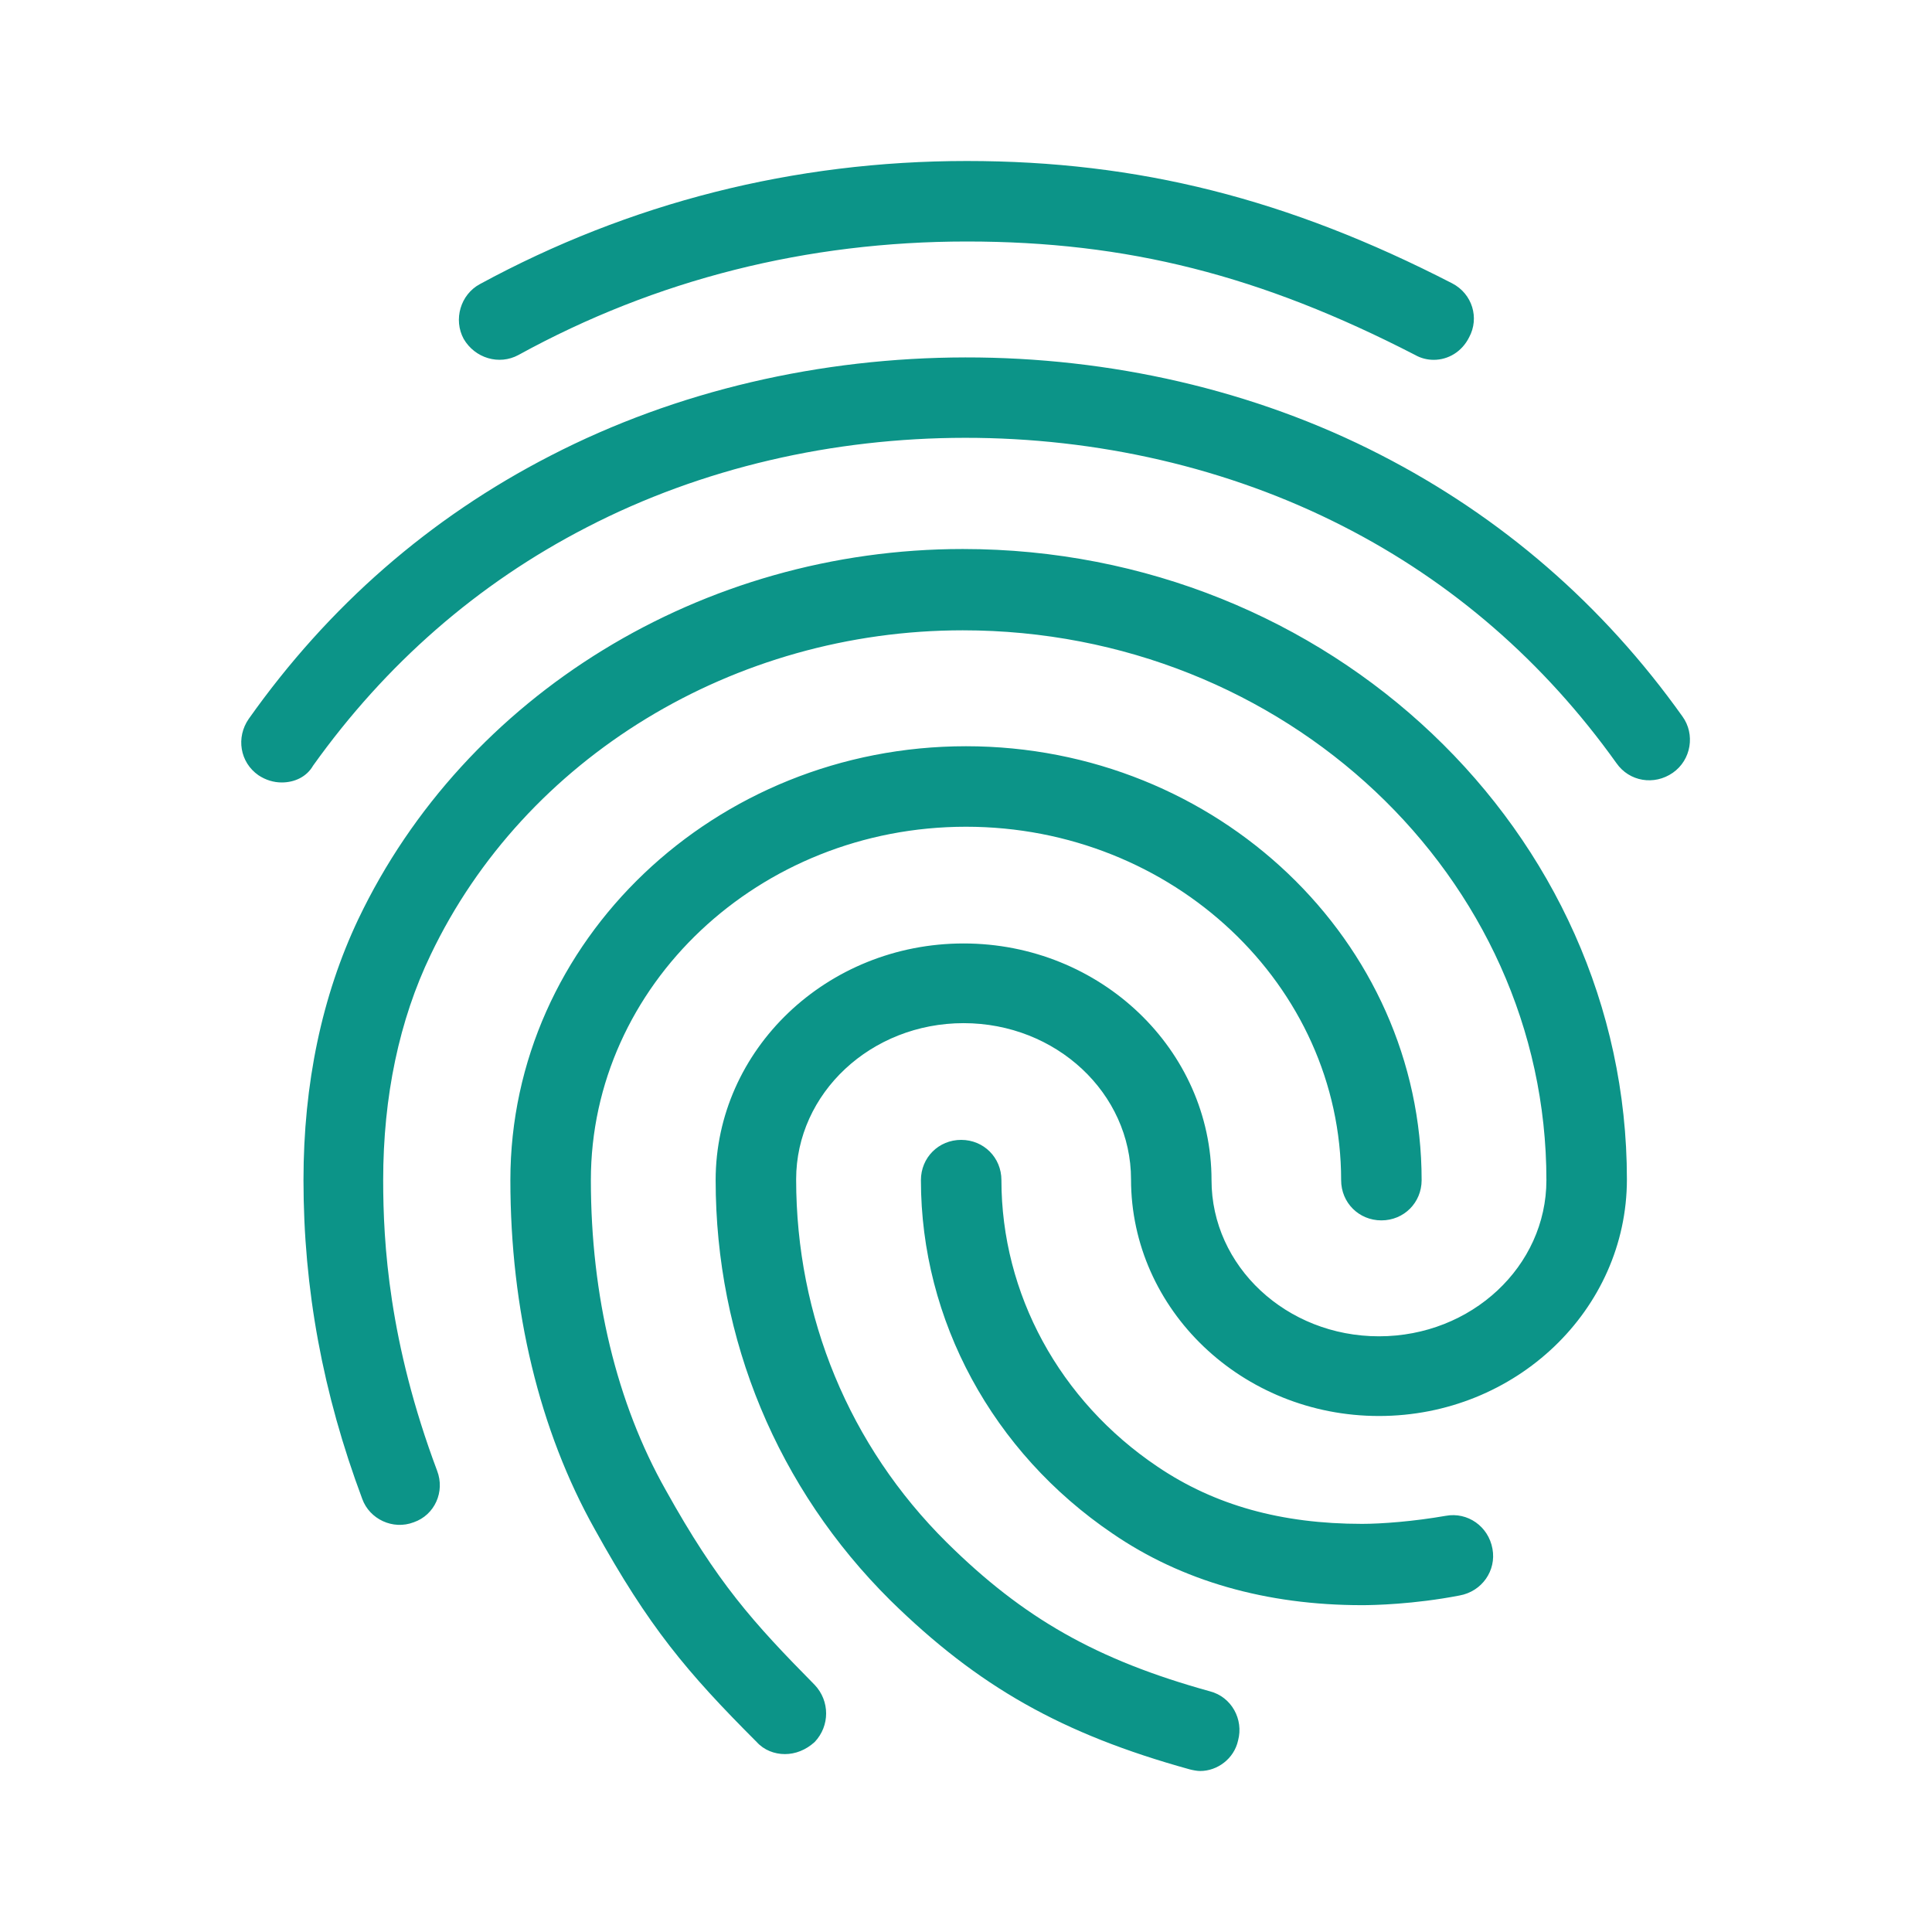
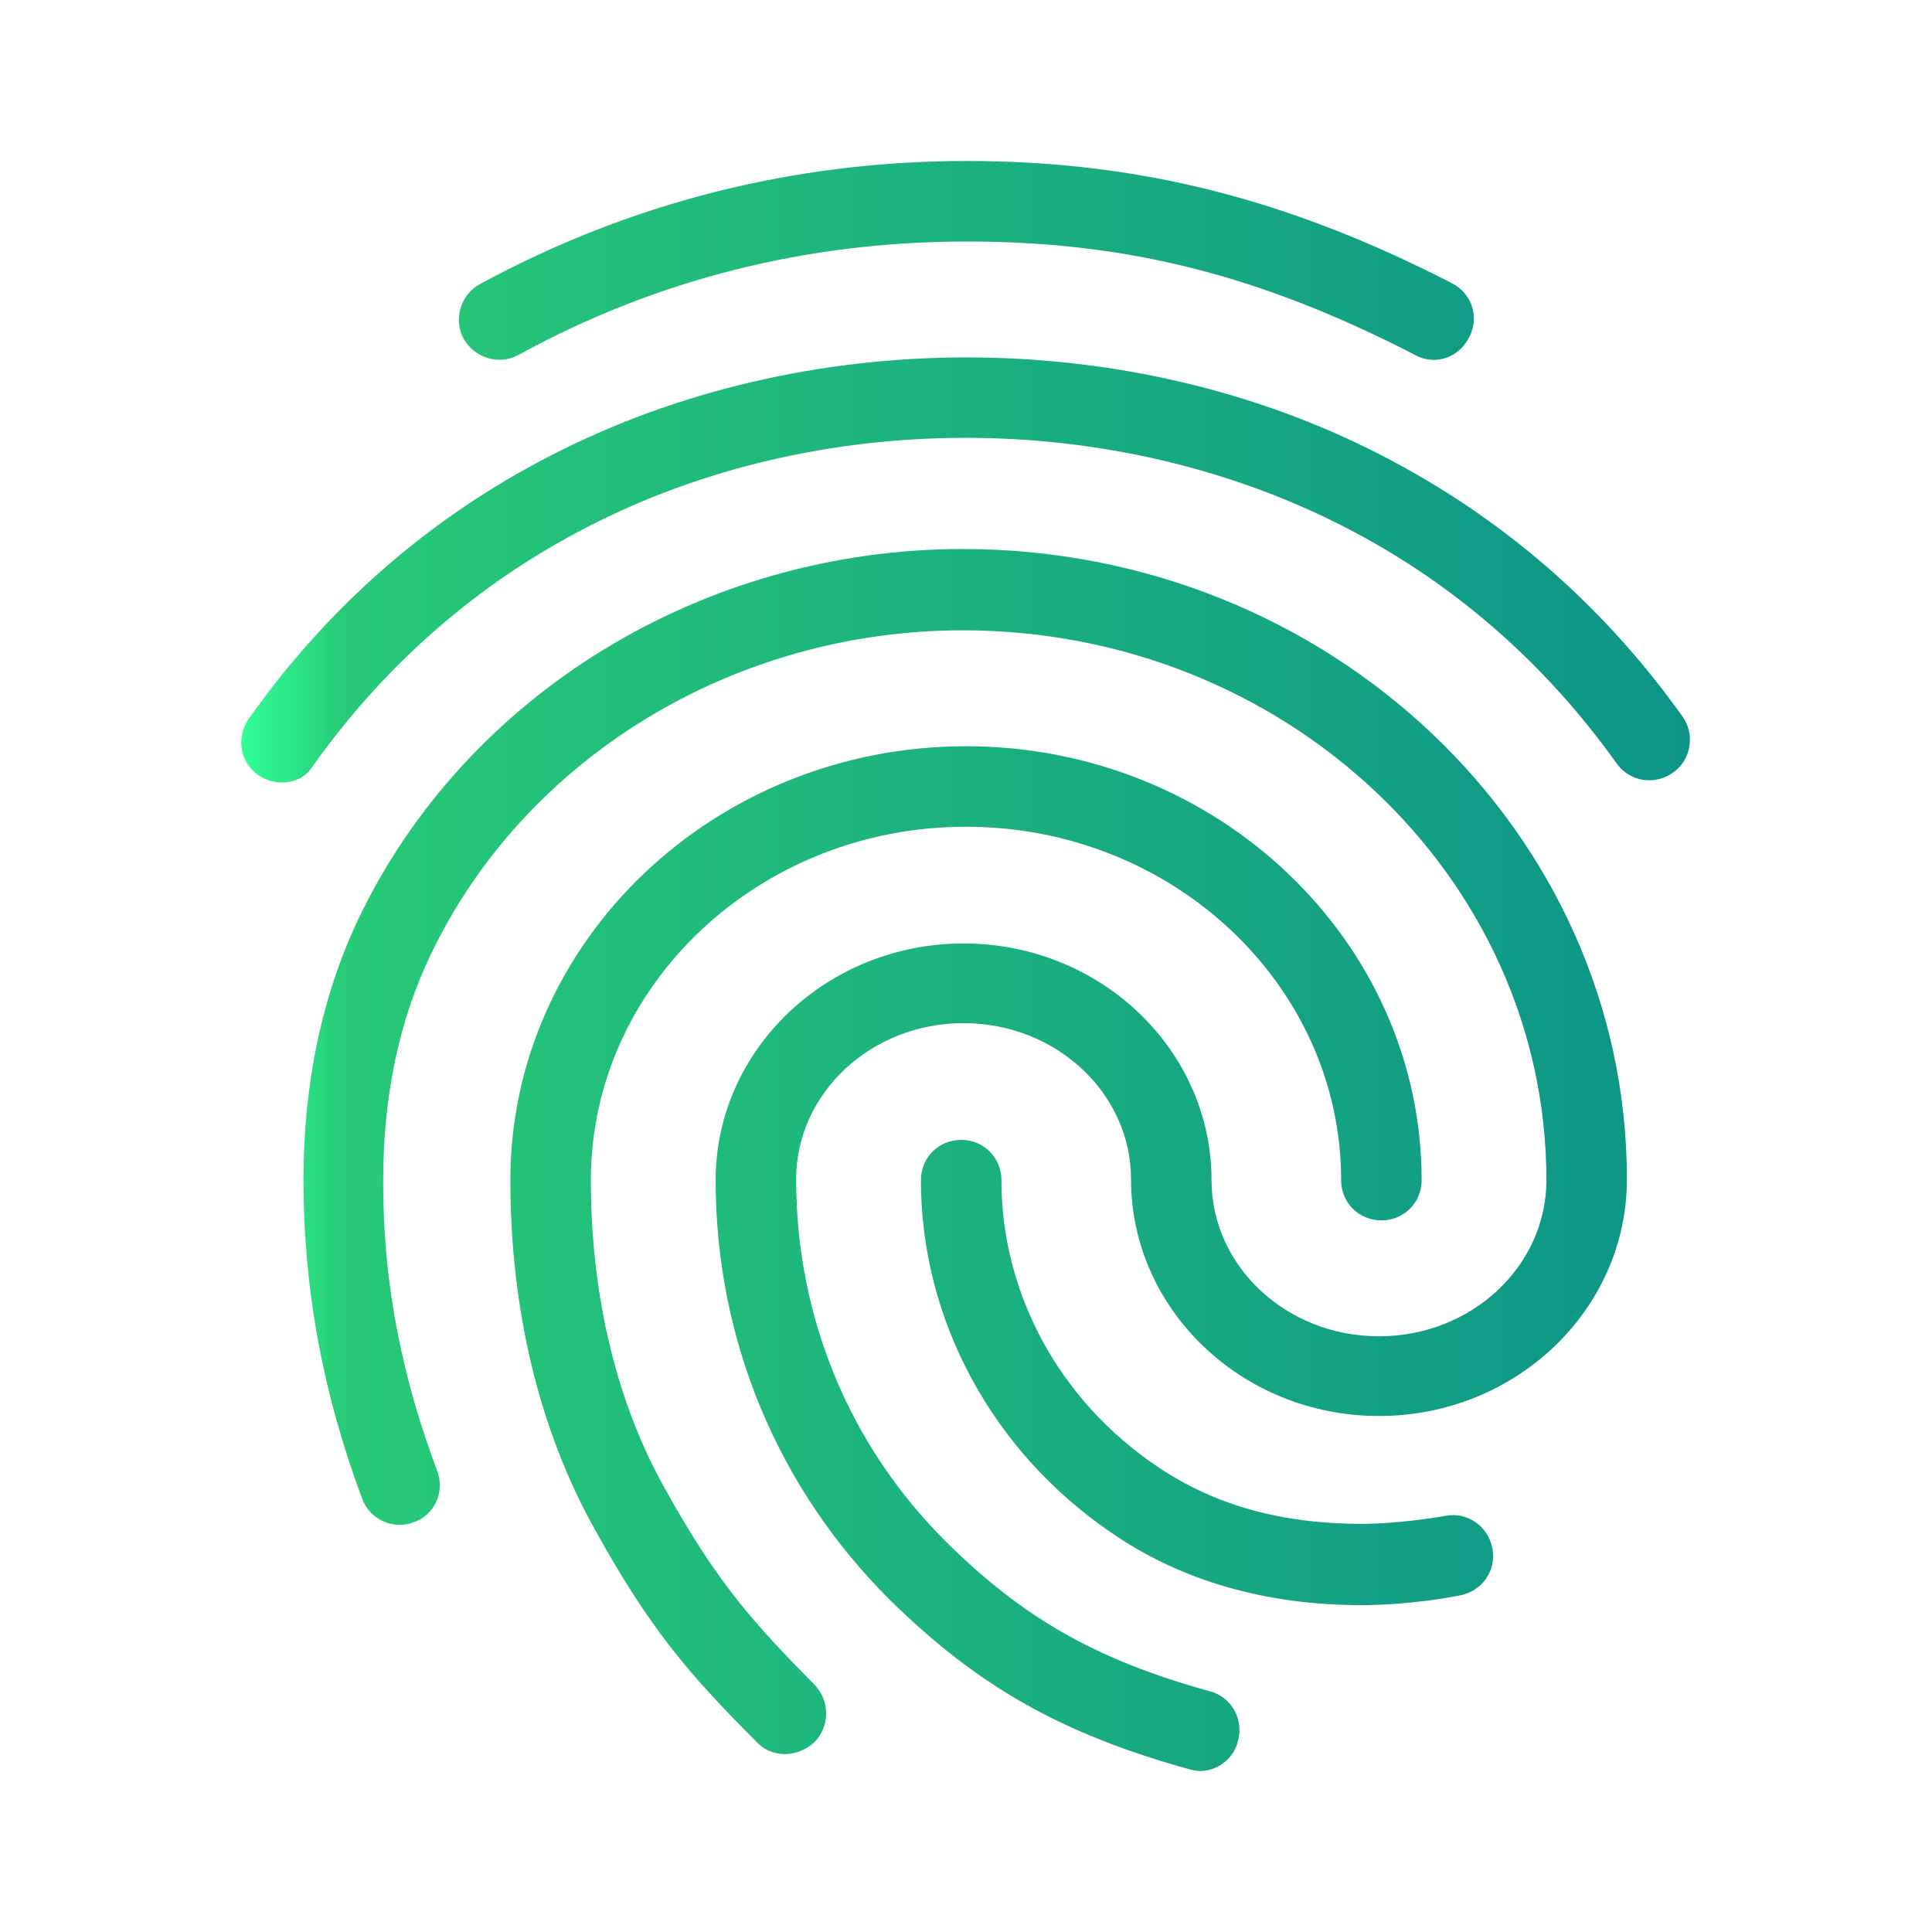
<svg xmlns="http://www.w3.org/2000/svg" fill="#000000" width="800px" height="800px" viewBox="0 0 24 24">
  <defs>
    <style type="text/css">
            
    .fil0 {fill:#0c9488}
   
        </style>
+     <linearGradient id="gradient" x1="0%" y1="0%" x2="100%" y2="0%">
+       <stop offset="0%" style="stop-color:#30ff96;stop-opacity:1" />
+       <stop offset="7%" style="stop-color:#27ca77;stop-opacity:1" />
+       <stop offset="100%" style="stop-color:#0c9488;stop-opacity:1" />
+     </linearGradient>
  </defs>
-   <path class="fil0" d="M17.81 4.47c-.08 0-.16-.02-.23-.06C15.66 3.42 14 3 12.01 3c-1.98 0-3.86.47-5.57 1.41-.24.13-.54.04-.68-.2-.13-.24-.04-.55.2-.68C7.82 2.52 9.86 2 12.01 2c2.13 0 3.99.47 6.03 1.52.25.13.34.43.21.67-.09.18-.26.28-.44.28zM3.5 9.72c-.1 0-.2-.03-.29-.09-.23-.16-.28-.47-.12-.7.99-1.4 2.25-2.5 3.75-3.27C9.98 4.04 14 4.03 17.15 5.65c1.5.77 2.76 1.86 3.75 3.25.16.22.11.54-.12.7-.23.16-.54.11-.7-.12-.9-1.26-2.04-2.25-3.39-2.94-2.87-1.47-6.54-1.47-9.4.01-1.36.7-2.5 1.7-3.4 2.96-.08.14-.23.21-.39.21zm6.25 12.07c-.13 0-.26-.05-.35-.15-.87-.87-1.34-1.43-2.01-2.64-.69-1.23-1.05-2.73-1.05-4.34 0-2.97 2.54-5.39 5.66-5.39s5.66 2.42 5.66 5.39c0 .28-.22.5-.5.5s-.5-.22-.5-.5c0-2.42-2.09-4.39-4.66-4.39-2.57 0-4.66 1.97-4.66 4.39 0 1.44.32 2.77.93 3.85.64 1.15 1.08 1.64 1.85 2.42.19.2.19.51 0 .71-.11.1-.24.15-.37.15zm7.17-1.85c-1.19 0-2.24-.3-3.1-.89-1.49-1.01-2.38-2.65-2.38-4.39 0-.28.22-.5.5-.5s.5.22.5.5c0 1.41.72 2.74 1.94 3.56.71.48 1.54.71 2.54.71.24 0 .64-.03 1.04-.1.27-.05.53.13.58.41.05.27-.13.53-.41.58-.57.11-1.07.12-1.21.12zM14.91 22c-.04 0-.09-.01-.13-.02-1.59-.44-2.63-1.03-3.72-2.1-1.4-1.39-2.17-3.24-2.17-5.22 0-1.62 1.38-2.94 3.08-2.94 1.7 0 3.08 1.32 3.08 2.94 0 1.07.93 1.94 2.08 1.94s2.08-.87 2.08-1.94c0-3.77-3.25-6.83-7.25-6.83-2.84 0-5.44 1.58-6.61 4.03-.39.81-.59 1.76-.59 2.8 0 .78.07 2.01.67 3.61.1.26-.03.55-.29.64-.26.1-.55-.04-.64-.29-.49-1.31-.73-2.61-.73-3.96 0-1.2.23-2.29.68-3.24 1.33-2.79 4.28-4.6 7.51-4.6 4.55 0 8.25 3.51 8.25 7.83 0 1.62-1.38 2.94-3.08 2.94s-3.08-1.32-3.08-2.94c0-1.07-.93-1.94-2.08-1.94s-2.08.87-2.08 1.94c0 1.71.66 3.31 1.87 4.51.95.94 1.86 1.46 3.27 1.85.27.07.42.35.35.61-.05.23-.26.38-.47.38z" />
+   <path fill="url(#gradient)" d="M17.81 4.47c-.08 0-.16-.02-.23-.06C15.66 3.42 14 3 12.01 3c-1.98 0-3.86.47-5.57 1.41-.24.13-.54.04-.68-.2-.13-.24-.04-.55.2-.68C7.82 2.52 9.86 2 12.01 2c2.13 0 3.99.47 6.03 1.52.25.13.34.43.21.67-.09.18-.26.28-.44.28zM3.5 9.72c-.1 0-.2-.03-.29-.09-.23-.16-.28-.47-.12-.7.99-1.4 2.25-2.5 3.75-3.27C9.98 4.04 14 4.03 17.15 5.65c1.5.77 2.76 1.86 3.75 3.25.16.22.11.54-.12.7-.23.16-.54.11-.7-.12-.9-1.26-2.04-2.25-3.39-2.94-2.87-1.47-6.54-1.47-9.4.01-1.36.7-2.5 1.7-3.4 2.96-.08.14-.23.21-.39.21zm6.25 12.07c-.13 0-.26-.05-.35-.15-.87-.87-1.34-1.43-2.01-2.64-.69-1.23-1.05-2.73-1.05-4.34 0-2.97 2.54-5.39 5.66-5.39s5.66 2.42 5.66 5.39c0 .28-.22.5-.5.5s-.5-.22-.5-.5c0-2.42-2.09-4.39-4.66-4.39-2.57 0-4.66 1.97-4.66 4.39 0 1.44.32 2.77.93 3.85.64 1.15 1.08 1.64 1.85 2.42.19.2.19.51 0 .71-.11.1-.24.15-.37.15zm7.17-1.85c-1.19 0-2.24-.3-3.1-.89-1.49-1.01-2.38-2.65-2.38-4.39 0-.28.22-.5.5-.5s.5.22.5.5c0 1.41.72 2.74 1.94 3.56.71.48 1.54.71 2.54.71.24 0 .64-.03 1.04-.1.27-.05.53.13.58.41.05.27-.13.53-.41.58-.57.11-1.07.12-1.21.12zM14.91 22c-.04 0-.09-.01-.13-.02-1.59-.44-2.63-1.03-3.72-2.1-1.4-1.39-2.17-3.24-2.17-5.22 0-1.62 1.38-2.94 3.08-2.94 1.7 0 3.08 1.32 3.08 2.94 0 1.07.93 1.94 2.08 1.94s2.08-.87 2.08-1.94c0-3.77-3.25-6.83-7.25-6.83-2.84 0-5.44 1.58-6.61 4.03-.39.81-.59 1.76-.59 2.8 0 .78.07 2.01.67 3.61.1.26-.03.55-.29.64-.26.1-.55-.04-.64-.29-.49-1.31-.73-2.61-.73-3.96 0-1.2.23-2.29.68-3.24 1.33-2.79 4.28-4.6 7.51-4.6 4.55 0 8.25 3.51 8.25 7.83 0 1.62-1.38 2.94-3.08 2.94s-3.08-1.32-3.08-2.94c0-1.07-.93-1.94-2.08-1.94s-2.08.87-2.08 1.94c0 1.71.66 3.31 1.87 4.51.95.94 1.86 1.46 3.27 1.85.27.07.42.35.35.61-.05.23-.26.38-.47.38z" />
</svg>
